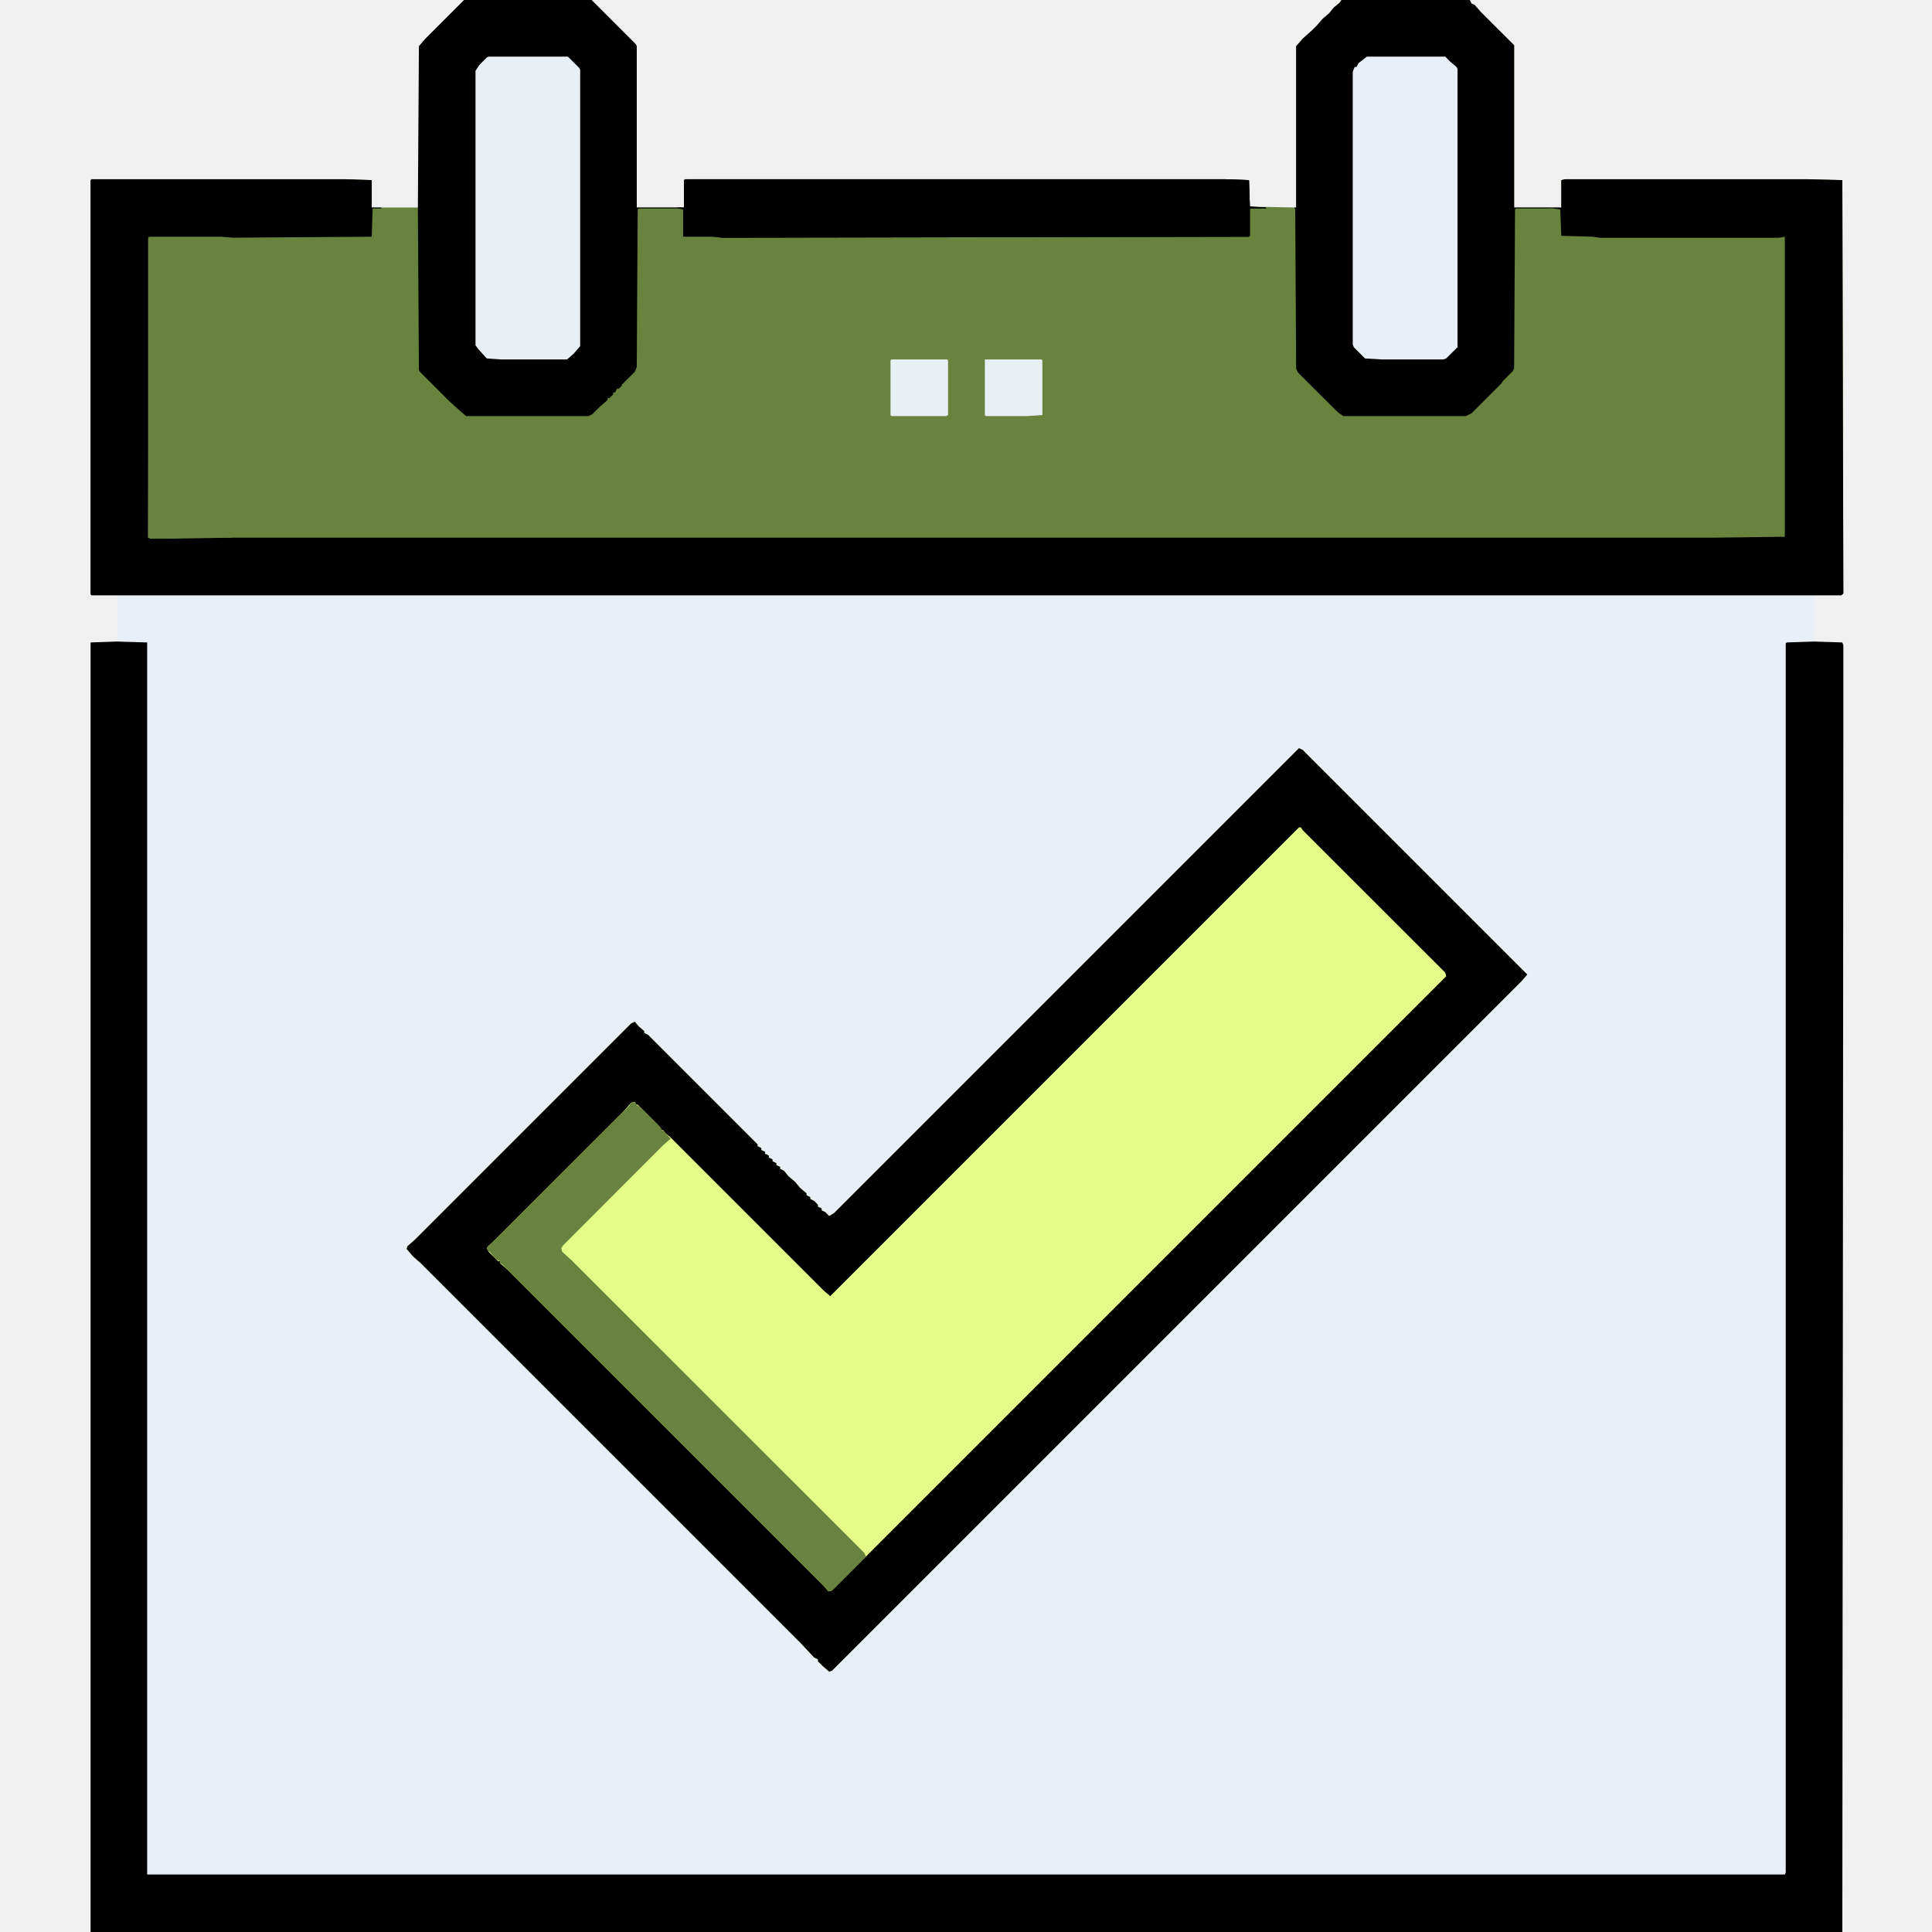
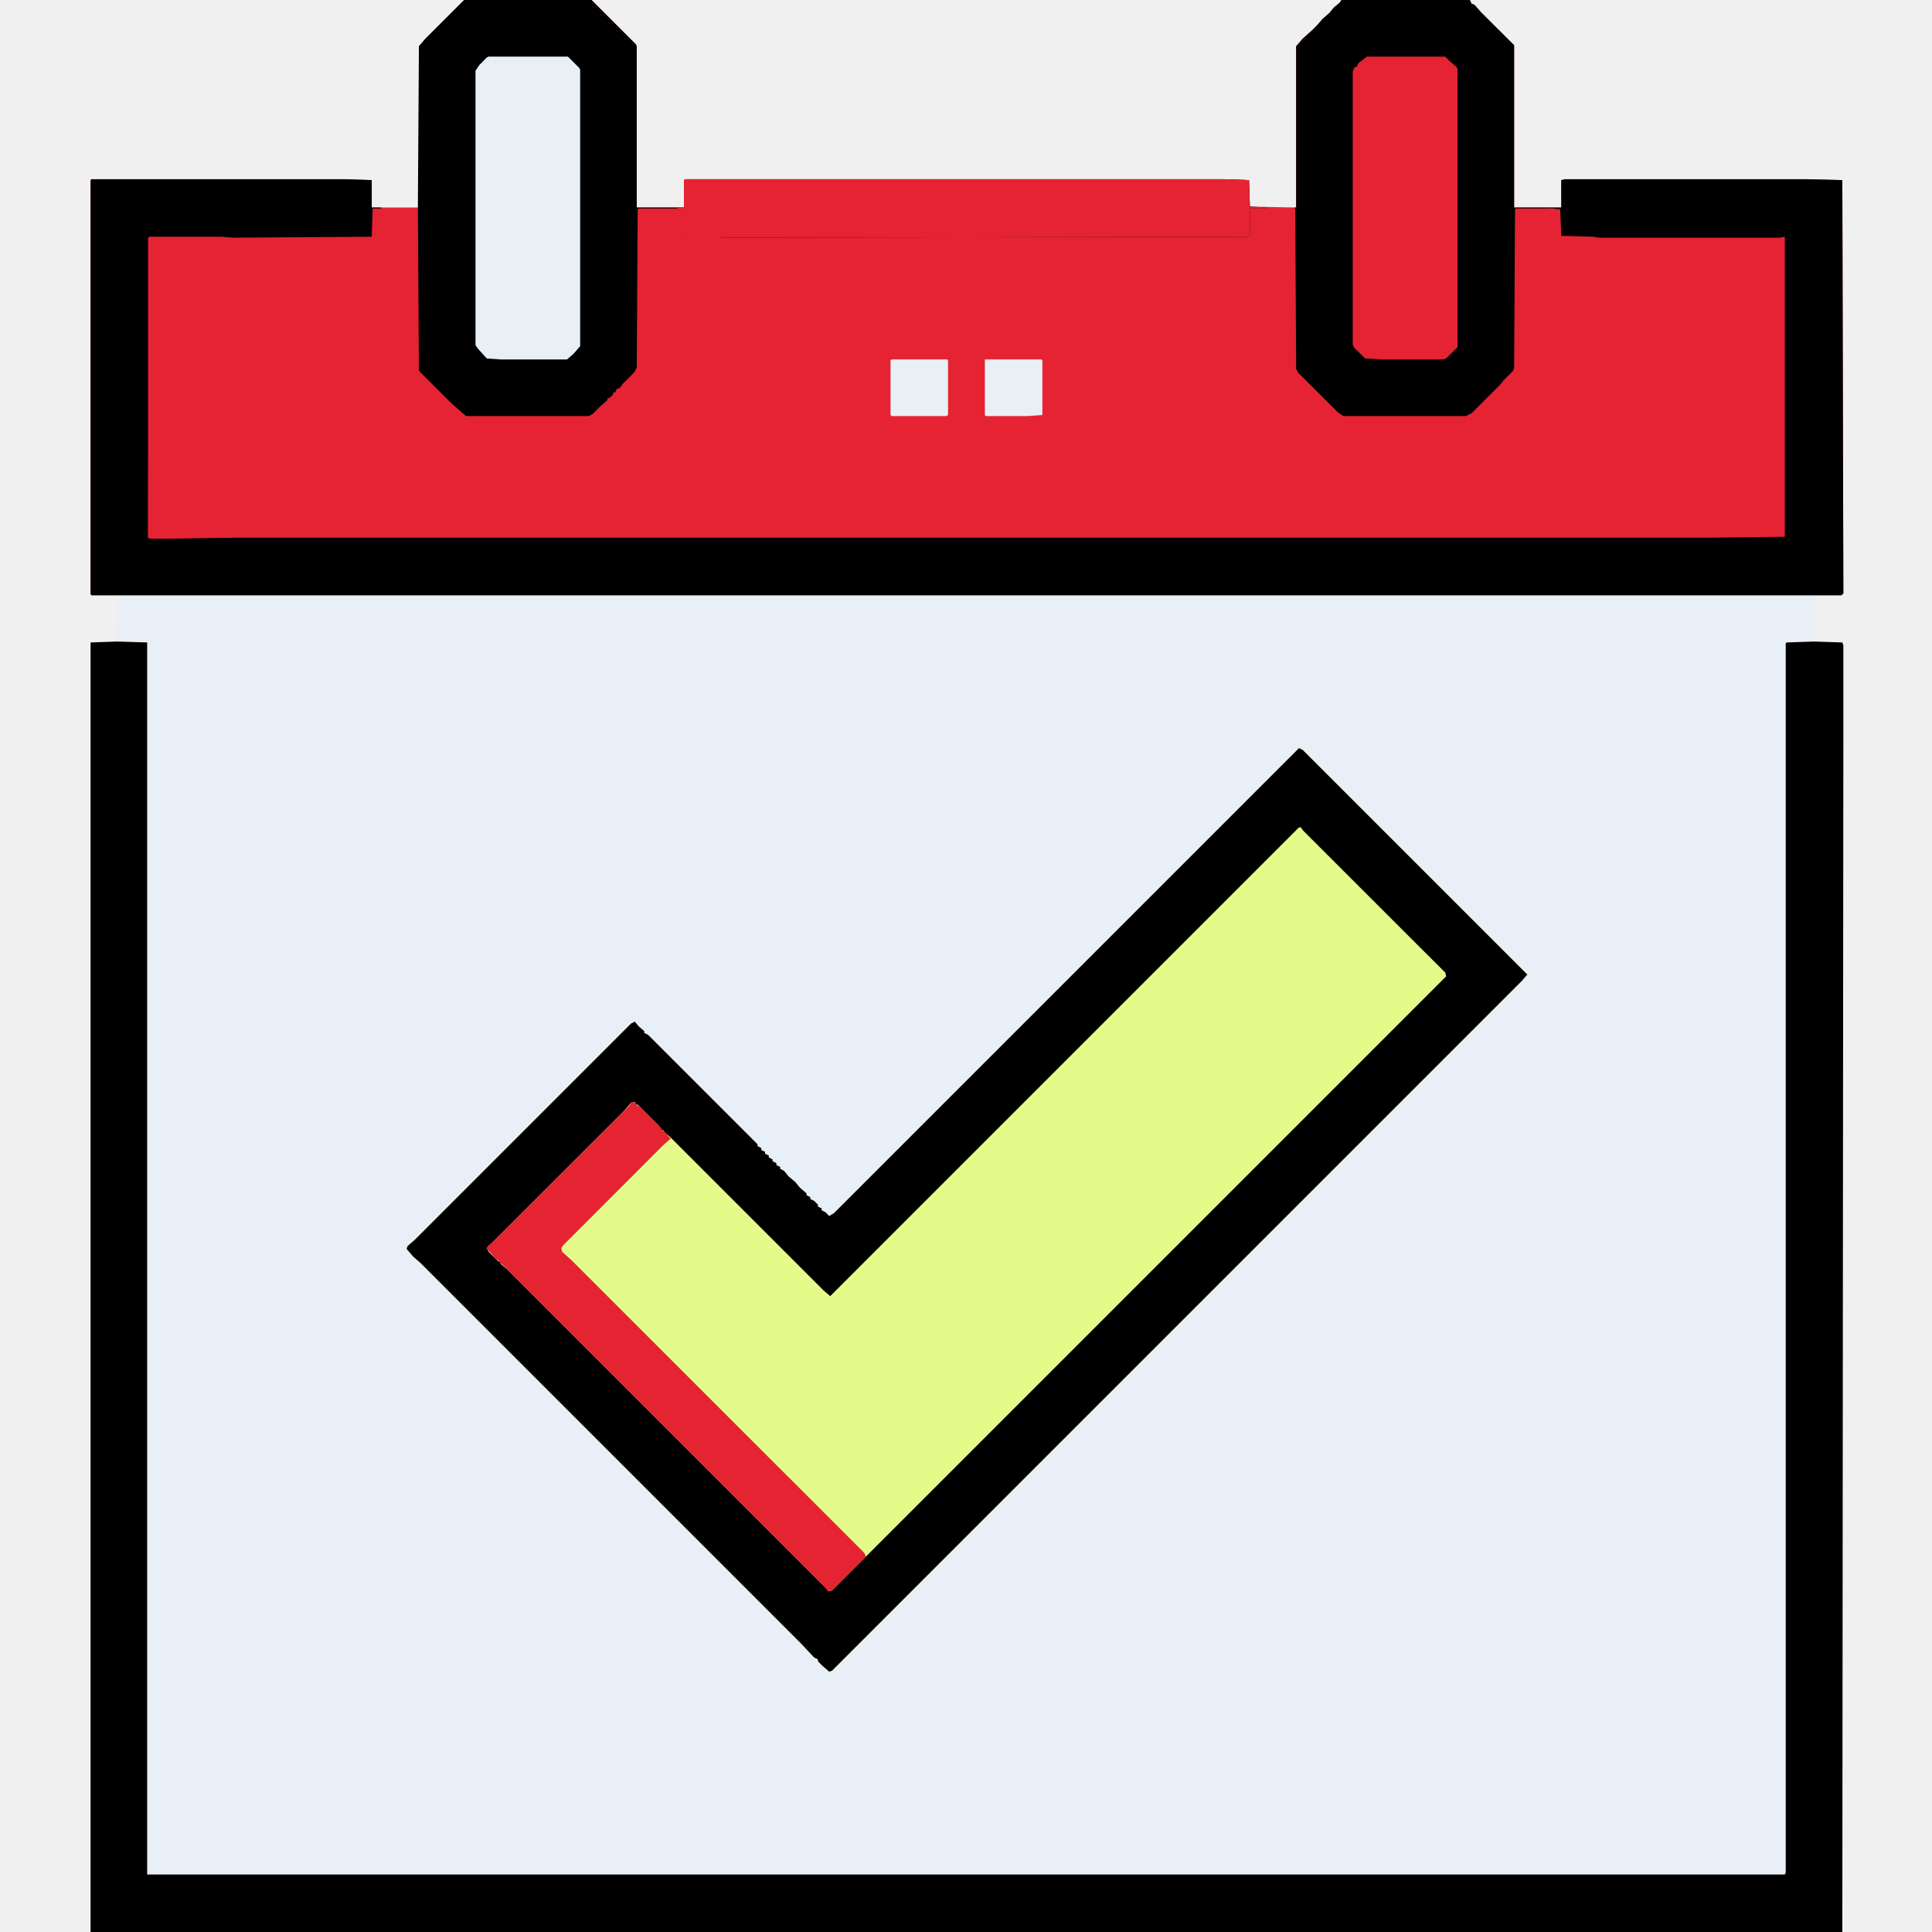
<svg xmlns="http://www.w3.org/2000/svg" width="17" height="17" viewBox="0 0 17 17" fill="none">
  <g clip-path="url(#clip0_3592_24823)">
    <path d="M4.084 0H5.205L5.595 0.39L5.603 0.407V1.826H6.018V1.585L6.043 1.577H10.774L10.99 1.585L10.998 1.818L11.405 1.826V0.407L11.463 0.34L11.546 0.266L11.588 0.224L11.638 0.166L11.696 0.116L11.737 0.066L11.787 0.025L11.804 0H12.933L12.949 0.033L12.974 0.042L13.032 0.108L13.323 0.398V1.826H13.738V1.585L13.771 1.577H15.896L16.211 1.585L16.22 5.221L16.203 5.238H15.971V5.429L15.962 5.653H16.211L16.22 5.678V6.5L16.211 17H0.797V5.653L1.029 5.645L1.038 5.238H0.805L0.797 5.229V1.585L0.805 1.577H3.038L3.271 1.585V1.826H3.686V0.407L3.744 0.34L4.084 0Z" fill="#E9EFF7" />
-     <path d="M4.084 0H5.205L5.595 0.39L5.603 0.407V1.826H6.018V1.585L6.043 1.577H10.774L10.99 1.585L10.998 1.818L11.405 1.826V0.407L11.463 0.34L11.546 0.266L11.588 0.224L11.638 0.166L11.696 0.116L11.737 0.066L11.787 0.025L11.804 0H12.933L12.949 0.033L12.974 0.042L13.032 0.108L13.323 0.398V1.826H13.738V1.585L13.771 1.577H15.896L16.211 1.585L16.22 5.221L16.203 5.238H0.805L0.797 5.229V1.585L0.805 1.577H3.038L3.271 1.585V1.826H3.686V0.407L3.744 0.34L4.084 0Z" fill="#67833E" />
+     <path d="M4.084 0H5.205L5.595 0.39L5.603 0.407V1.826H6.018V1.585L6.043 1.577H10.774L10.99 1.585L10.998 1.818L11.405 1.826V0.407L11.463 0.34L11.546 0.266L11.588 0.224L11.638 0.166L11.696 0.116L11.737 0.066L11.787 0.025L11.804 0H12.933L12.949 0.033L12.974 0.042L13.032 0.108L13.323 0.398V1.826H13.738V1.585L13.771 1.577H15.896L16.211 1.585L16.22 5.221L16.203 5.238H0.805L0.797 5.229V1.585L0.805 1.577H3.038L3.271 1.585V1.826H3.686V0.407L3.744 0.34L4.084 0Z" fill="#E52333" />
    <path d="M11.43 6.583L11.463 6.599L13.439 8.575L13.389 8.633L7.321 14.701L7.296 14.709L7.238 14.659L7.197 14.618V14.601L7.164 14.585L7.047 14.46L3.702 11.115L3.636 11.057L3.578 10.99L3.586 10.965L3.652 10.907L5.553 9.006L5.586 8.99L5.62 9.031L5.669 9.073V9.089L5.703 9.106L6.666 10.069V10.085L6.699 10.102V10.119L6.732 10.135V10.152L6.765 10.168V10.185L6.798 10.202V10.218L6.832 10.235V10.252L6.865 10.268V10.285L6.898 10.301L6.939 10.351L6.998 10.401L7.039 10.451L7.097 10.501V10.517L7.13 10.534V10.55L7.164 10.567L7.197 10.6V10.617L7.23 10.633V10.65L7.263 10.666L7.296 10.7L7.338 10.675L11.389 6.624L11.43 6.583Z" fill="#E5FB89" />
    <path d="M1.029 5.645L1.295 5.653V16.494H15.705L15.713 16.477V5.661L15.722 5.653L15.962 5.645L16.211 5.653L16.22 5.678V6.5L16.211 17H0.797V5.653L1.029 5.645Z" fill="#010000" />
    <path d="M0.805 1.577H3.038L3.271 1.585V1.826H3.354V1.834H3.279L3.271 2.083L1.951 2.092H1.312L1.303 4.731H15.082L15.705 4.723V2.083L15.655 2.092H14.02L13.738 2.083L13.729 2.075V1.843H13.663V1.826H13.738V1.585L13.771 1.577H15.896L16.211 1.585L16.22 5.221L16.203 5.238H0.805L0.797 5.229V1.585L0.805 1.577Z" fill="#010000" />
    <path d="M11.43 6.583L11.463 6.599L13.439 8.575L13.389 8.633L7.321 14.701L7.296 14.709L7.238 14.659L7.197 14.618V14.601L7.164 14.585L7.047 14.46L3.702 11.115L3.636 11.057L3.578 10.99L3.586 10.965L3.652 10.907L5.553 9.006L5.586 8.99L5.62 9.031L5.669 9.073V9.089L5.703 9.106L6.666 10.069V10.085L6.699 10.102V10.119L6.732 10.135V10.152L6.765 10.168V10.185L6.798 10.202V10.218L6.832 10.235V10.252L6.865 10.268V10.285L6.898 10.301L6.939 10.351L6.998 10.401L7.039 10.451L7.097 10.501V10.517L7.13 10.534V10.55L7.164 10.567L7.197 10.6V10.617L7.23 10.633V10.65L7.263 10.666L7.296 10.7L7.338 10.675L11.389 6.624L11.43 6.583ZM11.43 7.28L7.305 11.405L7.247 11.355L5.894 10.002L5.852 9.969L5.835 9.944H5.819L5.802 9.911L5.611 9.72H5.595L5.586 9.695L5.553 9.704L5.479 9.787L4.283 10.982L4.3 11.015L4.383 11.098H4.399V11.115L4.466 11.173L7.28 13.987L7.288 14.003L7.321 13.995L12.725 8.591L12.717 8.558L11.463 7.305L11.447 7.28H11.43Z" fill="#010000" />
    <path d="M4.084 0H5.205L5.595 0.39L5.603 0.407V1.826H6.018V1.585L6.043 1.577H10.774L10.99 1.585L10.998 1.818L11.14 1.826V1.834H10.998V2.075L10.99 2.083L6.068 2.092L6.01 2.083V1.843H5.62L5.611 3.229L5.586 3.279L5.445 3.42H5.429L5.412 3.453H5.396V3.47L5.362 3.503H5.346V3.52L5.279 3.578L5.213 3.644L5.18 3.661H4.101L4.034 3.603L3.951 3.528L3.694 3.271L3.686 3.254L3.677 1.826L3.686 0.407L3.744 0.34L4.084 0Z" fill="#010000" />
    <path d="M11.804 0H12.933L12.949 0.033L12.974 0.042L13.032 0.108L13.323 0.398V1.826H13.663V1.834L13.339 1.843L13.331 3.237L13.306 3.279L12.949 3.636L12.899 3.661H11.82L11.771 3.627L11.422 3.279L11.405 3.246L11.397 1.843L11.389 1.826H11.405V0.407L11.463 0.34L11.546 0.266L11.588 0.224L11.638 0.166L11.696 0.116L11.737 0.066L11.787 0.025L11.804 0Z" fill="#010000" />
-     <path d="M5.562 9.695L5.595 9.704V9.72L5.628 9.737L5.819 9.928V9.944L5.844 9.953L5.877 9.994L5.902 10.019L5.835 10.077L4.956 10.957L4.939 10.982L4.947 11.015L5.03 11.09L7.604 13.663L7.62 13.696L7.321 13.995L7.288 14.003L7.23 13.937L4.416 11.123L4.399 11.115V11.098L4.366 11.082L4.316 11.023L4.283 10.99L4.292 10.965L4.358 10.907L5.537 9.729L5.562 9.695Z" fill="#67833E" />
-     <path d="M6.026 1.577H10.774L10.99 1.585L10.998 1.818L11.14 1.826V1.834H10.998V2.075L10.99 2.083L6.068 2.092L6.01 2.083V1.843H5.96V1.826H6.018V1.585L6.026 1.577Z" fill="#010000" />
+     <path d="M5.562 9.695L5.595 9.704V9.72L5.628 9.737L5.819 9.928V9.944L5.844 9.953L5.877 9.994L5.902 10.019L5.835 10.077L4.956 10.957L4.939 10.982L4.947 11.015L5.03 11.09L7.604 13.663L7.62 13.696L7.321 13.995L7.288 14.003L7.23 13.937L4.416 11.123L4.399 11.115V11.098L4.366 11.082L4.316 11.023L4.283 10.99L4.292 10.965L4.358 10.907L5.537 9.729L5.562 9.695Z" fill="#E52333" />
+     <path d="M6.026 1.577H10.774L10.99 1.585L10.998 1.818L11.14 1.826V1.834H10.998V2.075L10.99 2.083L6.068 2.092L6.01 2.083V1.843H5.96V1.826H6.018V1.585L6.026 1.577Z" fill="#E52333" />
    <path d="M4.3 0.498H4.997L5.097 0.598L5.105 0.614V3.046L5.047 3.113L4.989 3.163H4.408L4.283 3.154L4.208 3.071L4.184 3.038V0.623L4.217 0.573L4.283 0.506L4.3 0.498Z" fill="#E8EFF5" />
-     <path d="M12.028 0.498H12.717L12.758 0.54L12.816 0.589L12.825 0.606V3.055L12.725 3.154L12.7 3.163H12.161L12.011 3.154L11.912 3.055L11.903 3.03V0.631L11.92 0.589H11.937L11.953 0.556L12.028 0.498Z" fill="#E8EFF6" />
-     <path d="M1.312 2.083H1.951L2.042 2.092L2.05 4.673L2.042 4.731L1.478 4.74H1.32L1.303 4.731V2.092L1.312 2.083Z" fill="#67833E" />
-     <path d="M5.62 1.834H5.96L6.01 1.843V2.083H6.267L6.35 2.092V3.088L6.325 3.179L6.234 3.279L6.167 3.345L6.076 3.412H5.479L5.47 3.387L5.586 3.271L5.603 3.229L5.611 1.843L5.62 1.834Z" fill="#67833E" />
-     <path d="M13.339 1.834H13.663L13.729 1.843L13.738 2.075L14.02 2.083L14.07 2.092V3.138L14.02 3.204L13.929 3.304L13.846 3.378L13.779 3.412H13.207V3.387L13.223 3.354L13.315 3.262L13.323 3.237L13.331 1.843L13.339 1.834Z" fill="#67833E" />
+     <path d="M12.028 0.498H12.717L12.758 0.54L12.816 0.589L12.825 0.606V3.055L12.725 3.154L12.7 3.163H12.161L12.011 3.154L11.912 3.055L11.903 3.03V0.631L11.92 0.589H11.937L11.953 0.556L12.028 0.498Z" fill="#E52333" />
+     <path d="M1.312 2.083H1.951L2.042 2.092L2.05 4.673L2.042 4.731L1.478 4.74H1.32L1.303 4.731V2.092L1.312 2.083Z" fill="#E52333" />
+     <path d="M5.62 1.834H5.96L6.01 1.843V2.083H6.267L6.35 2.092V3.088L6.325 3.179L6.234 3.279L6.167 3.345L6.076 3.412H5.479L5.47 3.387L5.586 3.271L5.603 3.229L5.611 1.843L5.62 1.834Z" fill="#E52333" />
+     <path d="M13.339 1.834H13.663L13.729 1.843L13.738 2.075L14.02 2.083L14.07 2.092V3.138L14.02 3.204L13.929 3.304L13.846 3.378L13.779 3.412H13.207V3.387L13.223 3.354L13.315 3.262L13.323 3.237L13.331 1.843L13.339 1.834Z" fill="#E52333" />
    <path d="M7.844 3.163H8.334L8.342 3.171V3.652L8.326 3.661H7.844L7.836 3.652V3.171L7.844 3.163Z" fill="#E9F0F4" />
    <path d="M8.666 3.163H9.164L9.172 3.171V3.652L9.04 3.661H8.674L8.666 3.652V3.163Z" fill="#E9F0F5" />
  </g>
  <defs>
    <clipPath id="clip0_3592_24823">
      <rect width="17" height="17" fill="white" />
    </clipPath>
  </defs>
</svg>
